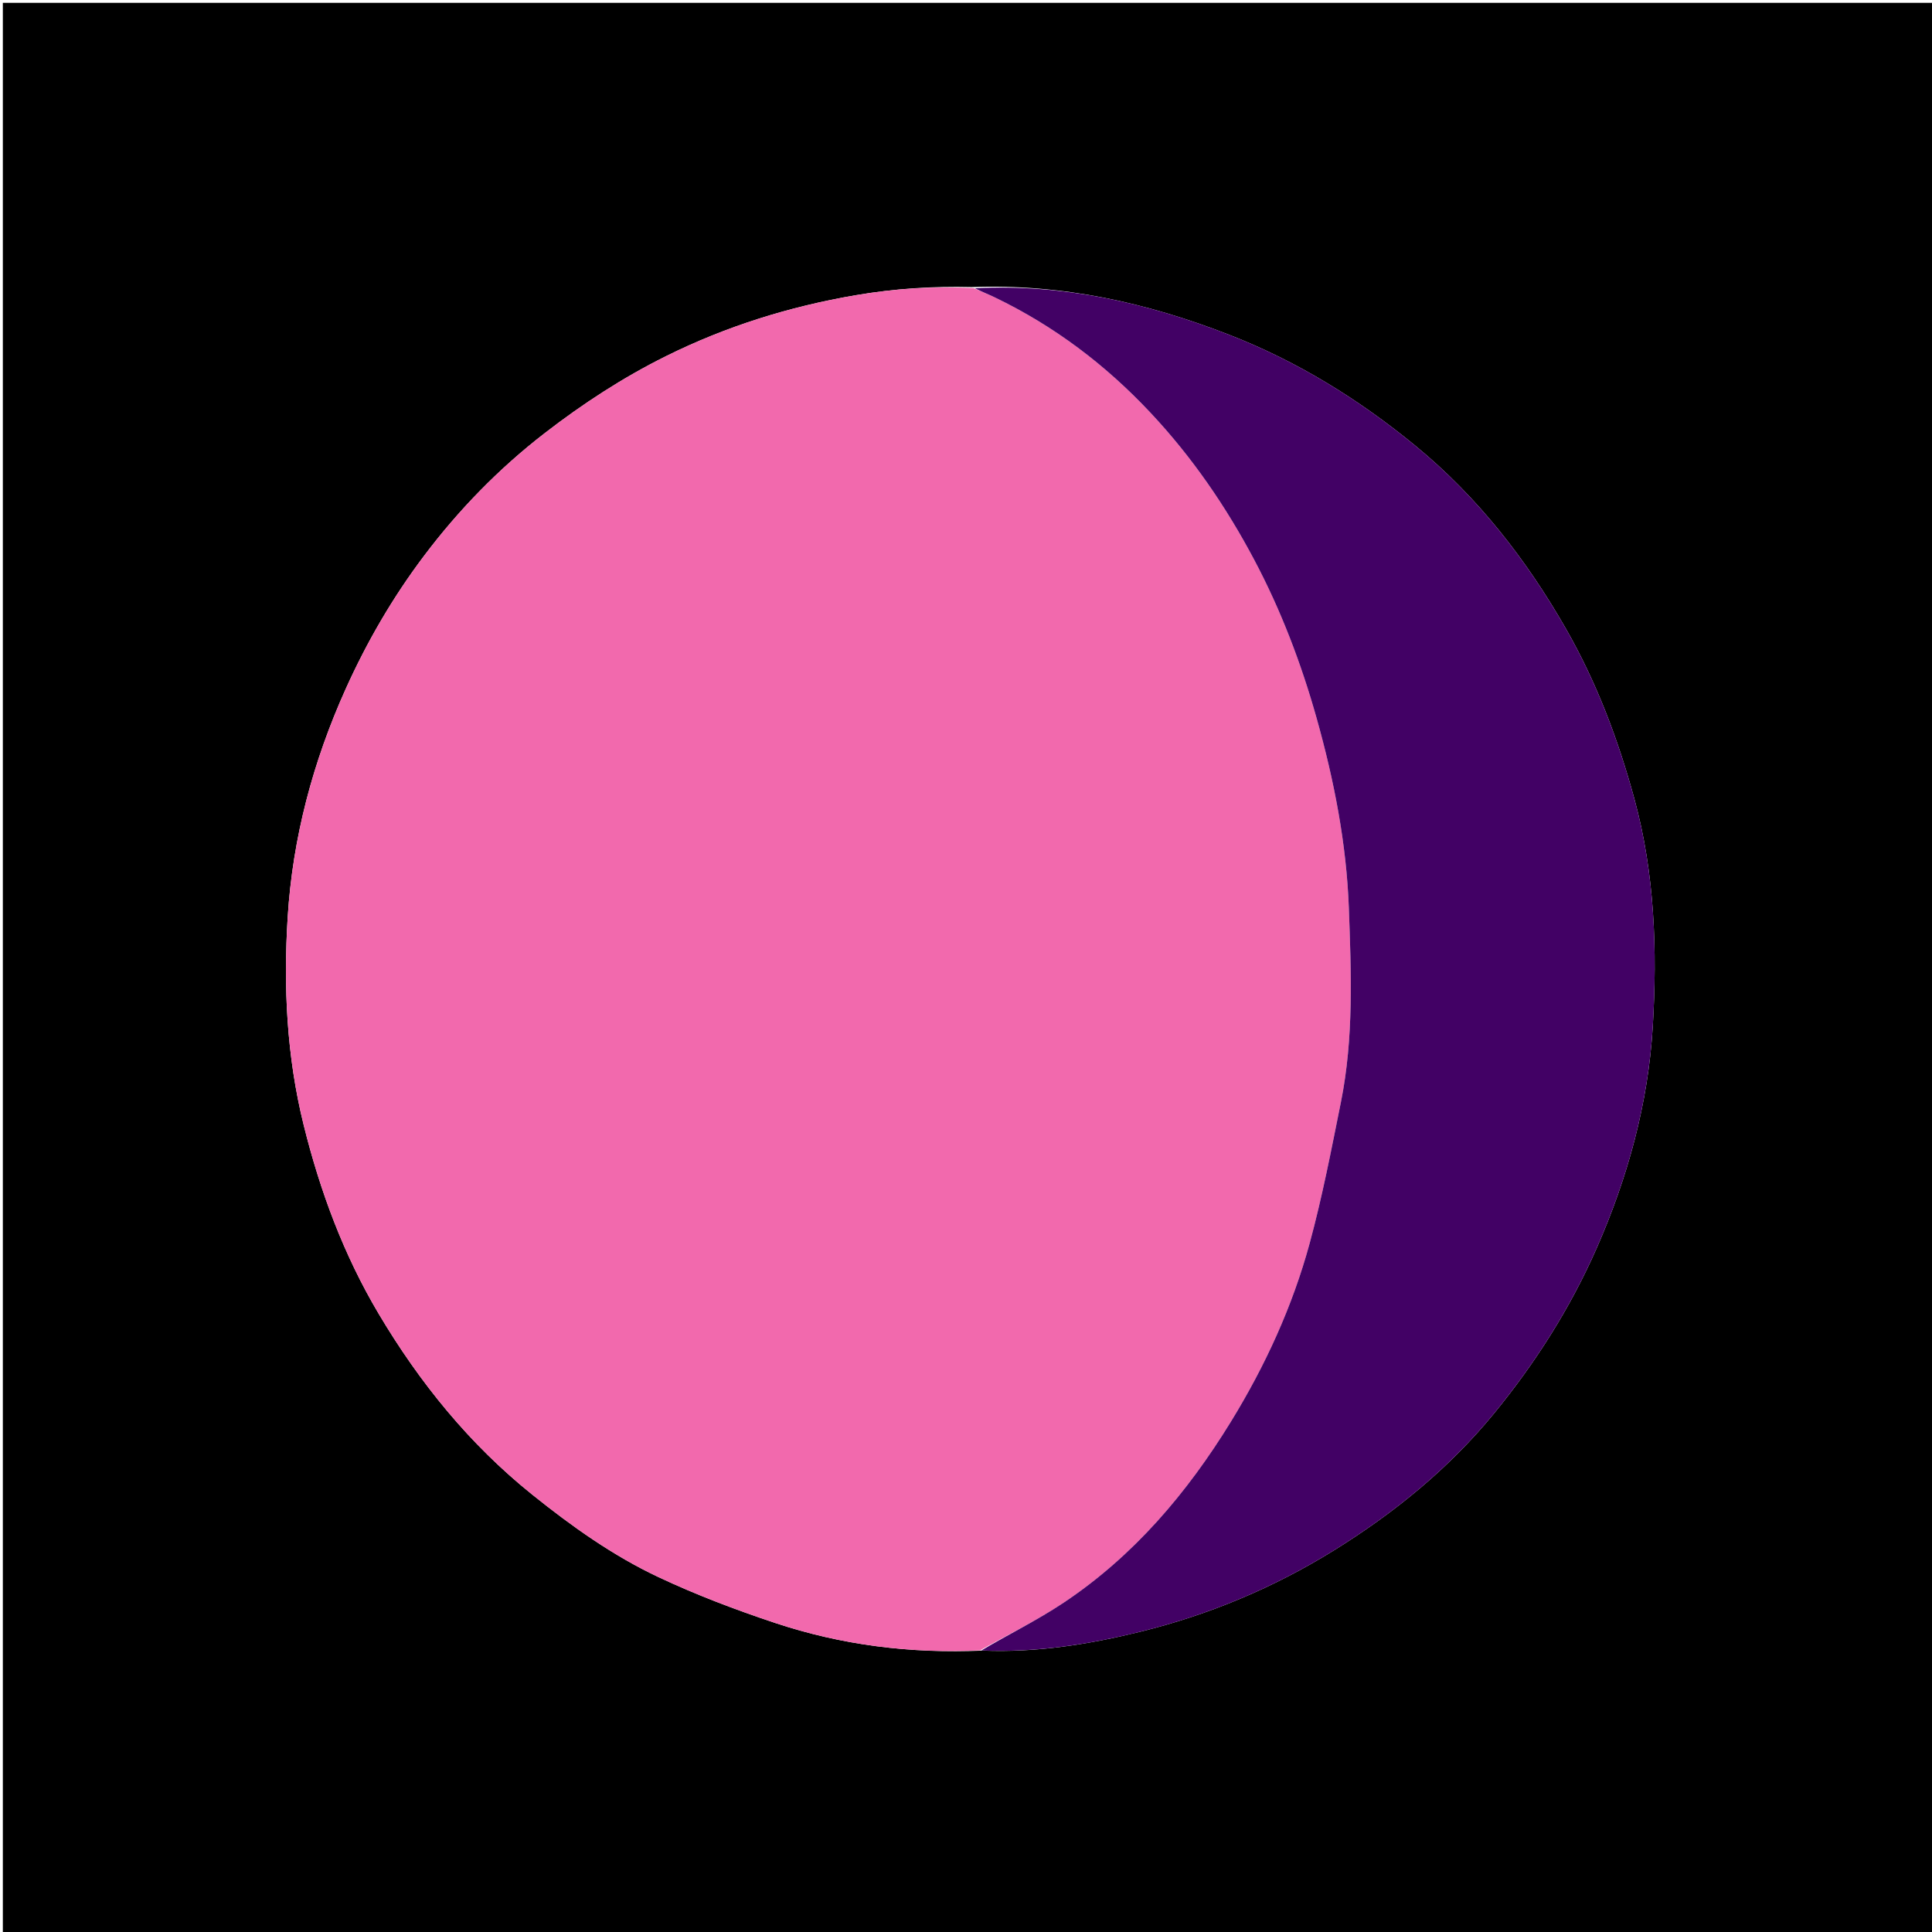
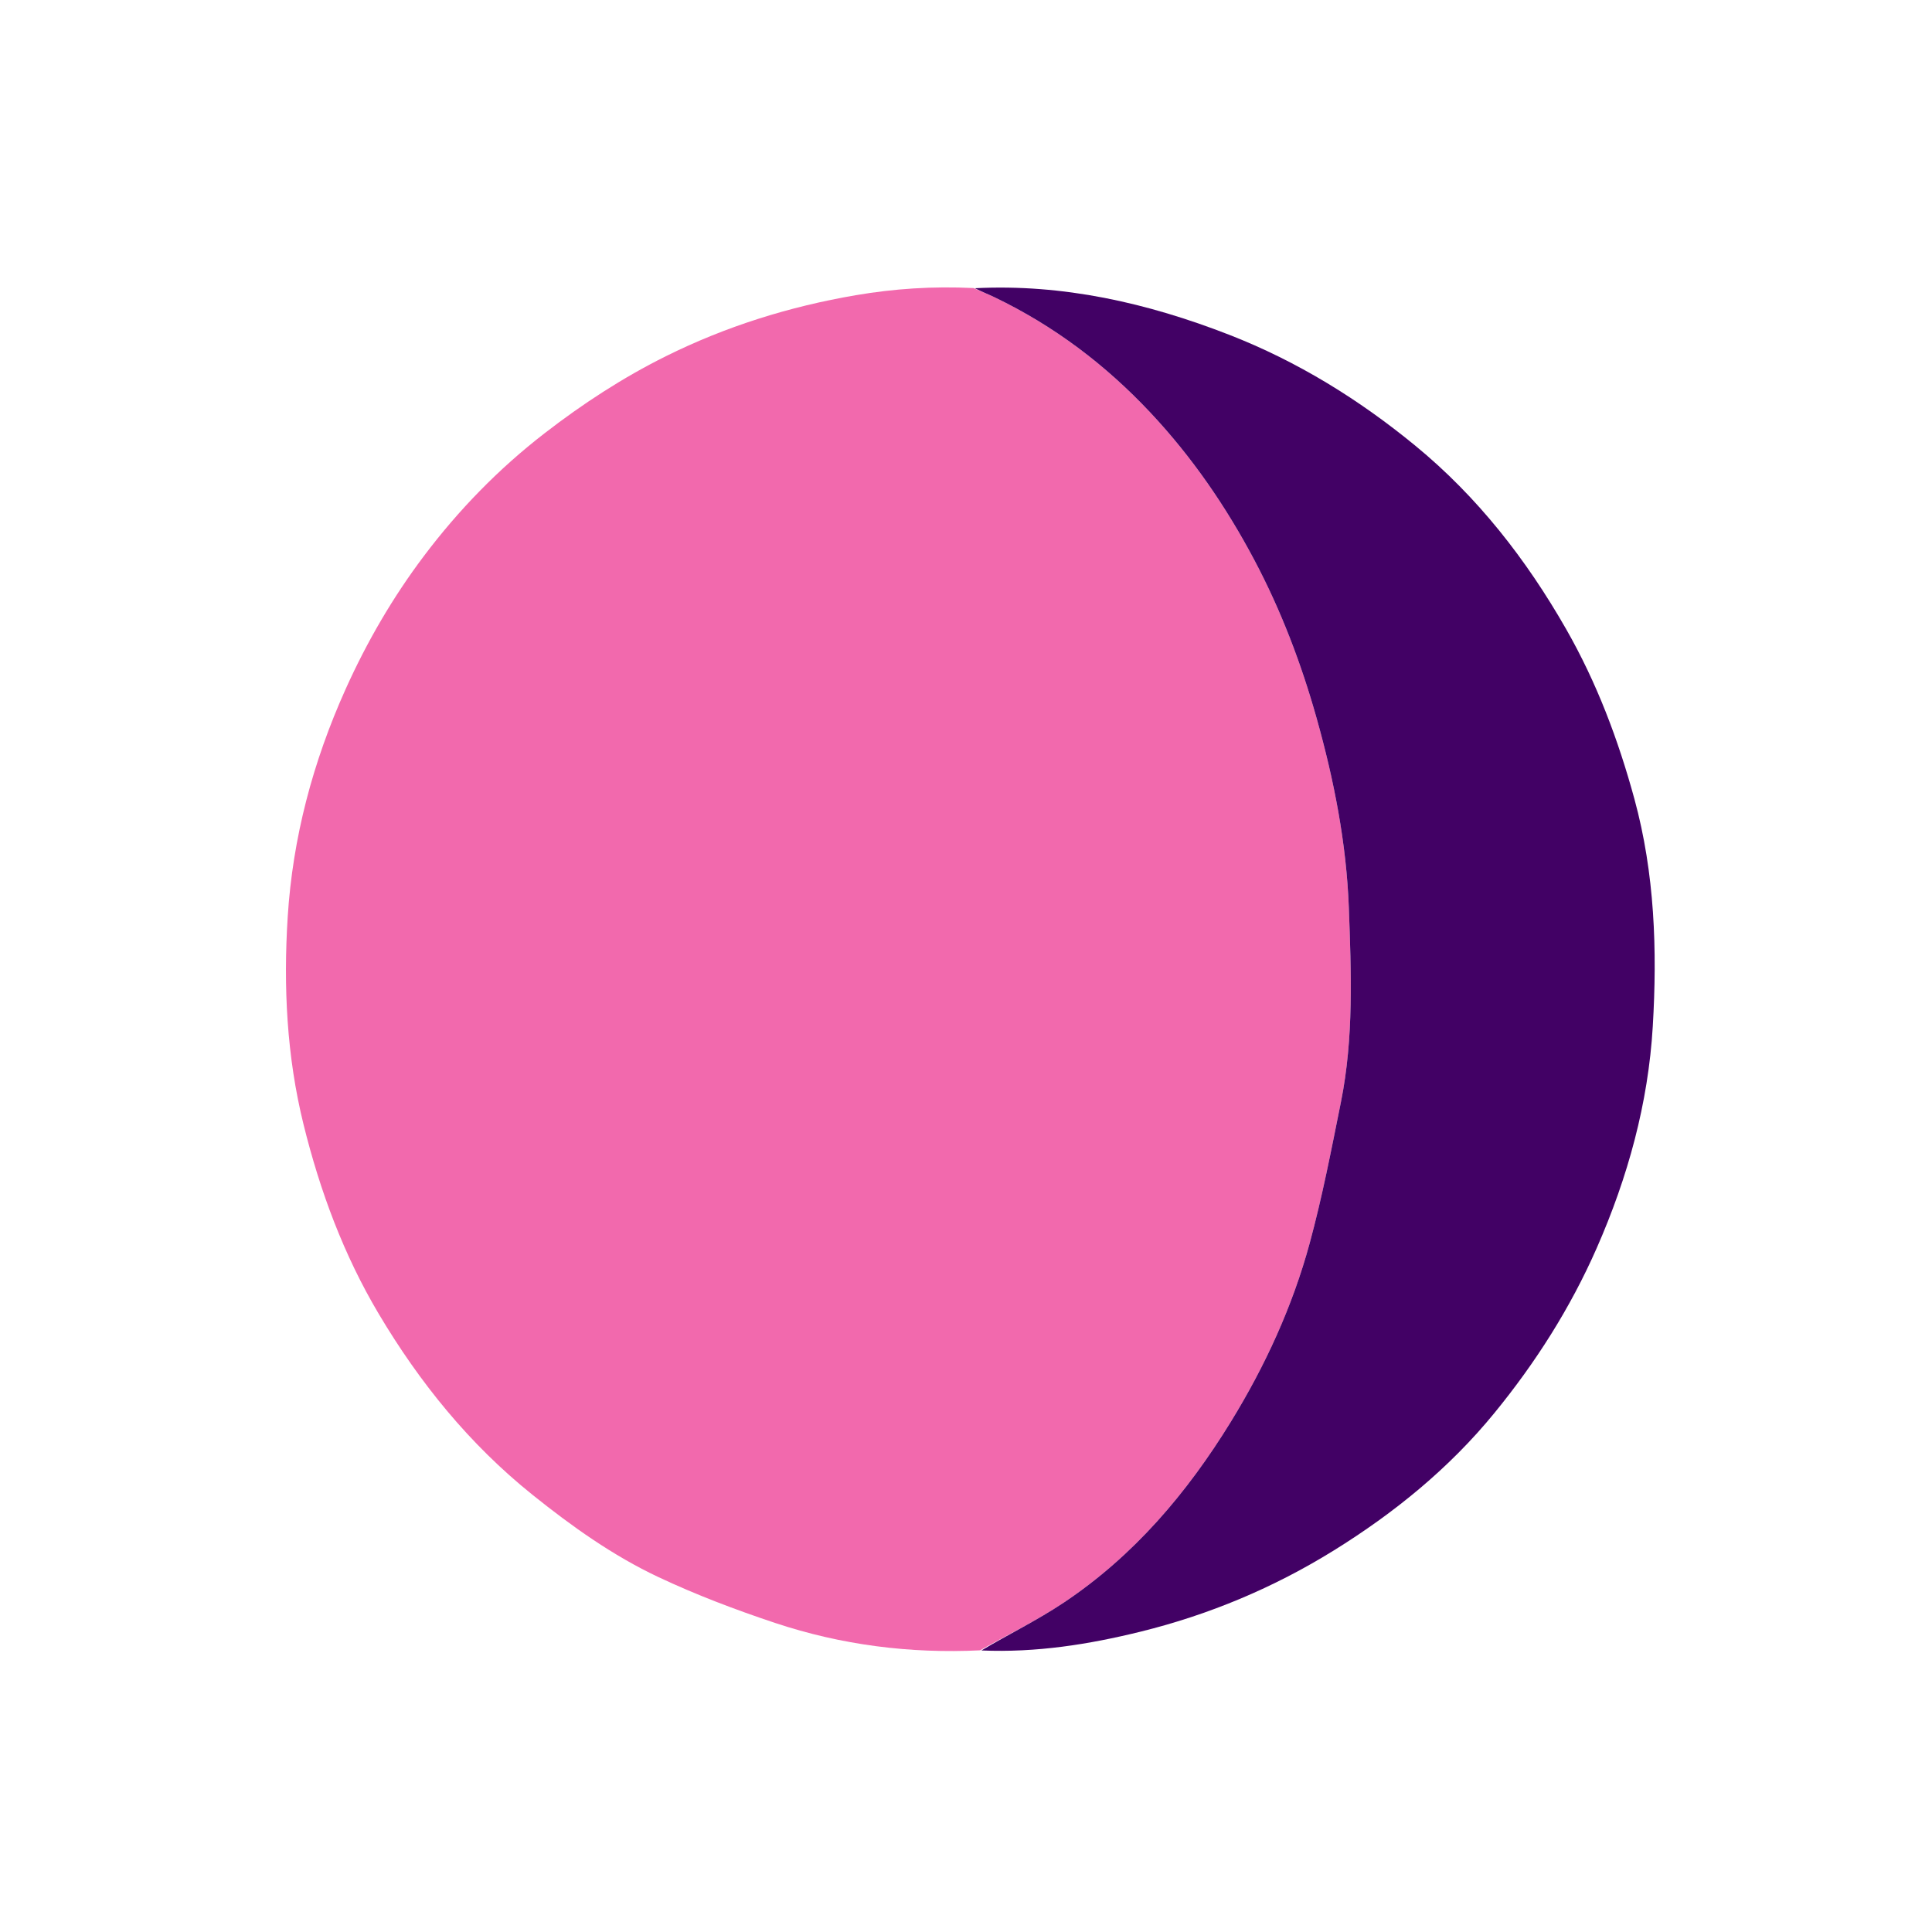
<svg xmlns="http://www.w3.org/2000/svg" version="1.1" id="Layer_1" x="0px" y="0px" width="100%" viewBox="0 0 680 680" enable-background="new 0 0 680 680" xml:space="preserve">
-   <path fill="#000000" opacity="1" stroke="none" d=" M449,681   C299.333,681 150.167,681 1,681   C1,454.333 1,227.667 1,1   C227.667,1 454.333,1 681,1   C681,227.667 681,454.333 681,681   C603.833,681 526.667,681 449,681  M345.889,580.952   C364.765,581.714 383.212,578.786 401.446,574.289   C425.608,568.33 448.331,558.809 469.466,545.699   C490.735,532.507 510.034,516.823 525.924,497.398   C540.445,479.647 552.696,460.418 561.982,439.302   C572.958,414.343 580.122,388.325 581.723,361.243   C583.309,334.407 582.435,307.518 575.257,281.204   C569.557,260.311 562,240.269 551.227,221.421   C537.185,196.854 520.019,174.826 498.126,156.856   C478.313,140.592 456.665,127.188 432.632,117.83   C403.762,106.589 374.095,99.873 341.999,101.036   C328.296,100.691 314.722,101.592 301.165,103.908   C277.84,107.893 255.497,114.877 234.36,125.38   C219.214,132.907 205.095,142.113 191.636,152.524   C175.47,165.029 161.429,179.482 149.234,195.657   C138.299,210.16 129.178,225.825 121.665,242.507   C110.126,268.128 103.009,294.903 101.261,322.749   C99.725,347.224 100.887,371.72 106.858,395.863   C112.661,419.326 120.993,441.729 133.294,462.423   C147.681,486.627 165.208,508.303 187.396,526.103   C201.298,537.256 215.735,547.547 231.79,555.104   C245.063,561.35 258.89,566.591 272.821,571.227   C296.176,578.999 320.319,582.063 345.889,580.952  z" />
-   <path fill="#F269AD" opacity="1" stroke="none" d=" M344.954,580.863   C320.319,582.063 296.176,578.999 272.821,571.227   C258.89,566.591 245.063,561.35 231.79,555.104   C215.735,547.547 201.298,537.256 187.396,526.103   C165.208,508.303 147.681,486.627 133.294,462.423   C120.993,441.729 112.661,419.326 106.858,395.863   C100.887,371.72 99.725,347.224 101.261,322.749   C103.009,294.903 110.126,268.128 121.665,242.507   C129.178,225.825 138.299,210.16 149.234,195.657   C161.429,179.482 175.47,165.029 191.636,152.524   C205.095,142.113 219.214,132.907 234.36,125.38   C255.497,114.877 277.84,107.893 301.165,103.908   C314.722,101.592 328.296,100.691 342.661,101.387   C345.593,102.708 347.905,103.593 350.127,104.663   C370.998,114.707 389.097,128.372 404.966,145.298   C419.609,160.916 431.543,178.335 441.501,197.134   C450.877,214.836 457.981,233.495 463.411,252.795   C469.555,274.639 473.912,296.901 474.746,319.503   C475.588,342.295 476.509,365.281 471.963,387.895   C468.617,404.536 465.407,421.251 460.954,437.612   C454.901,459.847 445.321,480.708 433.24,500.378   C417.807,525.506 399.032,547.635 374.346,564.108   C364.989,570.352 354.776,575.316 344.954,580.863  z" />
-   <path fill="#420165" opacity="1" stroke="none" d=" M345.421,580.907   C354.776,575.316 364.989,570.352 374.346,564.108   C399.032,547.635 417.807,525.506 433.24,500.378   C445.321,480.708 454.901,459.847 460.954,437.612   C465.407,421.251 468.617,404.536 471.963,387.895   C476.509,365.281 475.588,342.295 474.746,319.503   C473.912,296.901 469.555,274.639 463.411,252.795   C457.981,233.495 450.877,214.836 441.501,197.134   C431.543,178.335 419.609,160.916 404.966,145.298   C389.097,128.372 370.998,114.707 350.127,104.663   C347.905,103.593 345.593,102.708 343.121,101.448   C374.095,99.873 403.762,106.589 432.632,117.83   C456.665,127.188 478.313,140.592 498.126,156.856   C520.019,174.826 537.185,196.854 551.227,221.421   C562,240.269 569.557,260.311 575.257,281.204   C582.435,307.518 583.309,334.407 581.723,361.243   C580.122,388.325 572.958,414.343 561.982,439.302   C552.696,460.418 540.445,479.647 525.924,497.398   C510.034,516.823 490.735,532.507 469.466,545.699   C448.331,558.809 425.608,568.33 401.446,574.289   C383.212,578.786 364.765,581.714 345.421,580.907  z" />
+   <defs id="defs3" />
+   <path fill="#000000" opacity="1" stroke="none" d="M 449,681 C 299.333,681 150.167,681 1,681 1,454.333 1,227.667 1,1 c 226.667,0 453.333,0 680,0 0,226.667 0,453.333 0,680 -77.167,0 -154.333,0 -232,0 M 345.889,580.952 c 18.877,0.763 37.323,-2.165 55.557,-6.663 24.162,-5.959 46.885,-15.48 68.02,-28.59 21.269,-13.193 40.569,-28.876 56.459,-48.302 14.52,-17.751 26.771,-36.979 36.057,-58.096 10.976,-24.959 18.14,-50.977 19.741,-78.059 1.586,-26.836 0.712,-53.725 -6.466,-80.038 -5.699,-20.893 -13.257,-40.935 -24.03,-59.783 -14.042,-24.567 -31.207,-46.595 -53.101,-64.565 -19.813,-16.263 -41.462,-29.668 -65.494,-39.025 -28.87,-11.241 -58.537,-17.958 -90.633,-16.795 -13.703,-0.344 -27.277,0.556 -40.833,2.872 -23.326,3.985 -45.669,10.97 -66.805,21.473 -15.146,7.526 -29.266,16.733 -42.725,27.144 -16.165,12.504 -30.206,26.958 -42.402,43.133 -10.935,14.503 -20.056,30.168 -27.569,46.85 -11.539,25.621 -18.657,52.396 -20.404,80.242 -1.536,24.475 -0.374,48.971 5.597,73.114 5.803,23.462 14.135,45.866 26.436,66.56 14.387,24.203 31.914,45.88 54.102,63.68 13.902,11.153 28.339,21.444 44.394,29 13.272,6.247 27.099,11.488 41.03,16.124 23.355,7.772 47.499,10.836 73.068,9.725 z" id="path1" style="display:none" />
+   <path fill="#F269AD" opacity="1" stroke="none" d=" M344.954,580.863   C320.319,582.063 296.176,578.999 272.821,571.227   C258.89,566.591 245.063,561.35 231.79,555.104   C215.735,547.547 201.298,537.256 187.396,526.103   C165.208,508.303 147.681,486.627 133.294,462.423   C120.993,441.729 112.661,419.326 106.858,395.863   C100.887,371.72 99.725,347.224 101.261,322.749   C103.009,294.903 110.126,268.128 121.665,242.507   C129.178,225.825 138.299,210.16 149.234,195.657   C161.429,179.482 175.47,165.029 191.636,152.524   C205.095,142.113 219.214,132.907 234.36,125.38   C255.497,114.877 277.84,107.893 301.165,103.908   C314.722,101.592 328.296,100.691 342.661,101.387   C345.593,102.708 347.905,103.593 350.127,104.663   C370.998,114.707 389.097,128.372 404.966,145.298   C419.609,160.916 431.543,178.335 441.501,197.134   C450.877,214.836 457.981,233.495 463.411,252.795   C469.555,274.639 473.912,296.901 474.746,319.503   C475.588,342.295 476.509,365.281 471.963,387.895   C468.617,404.536 465.407,421.251 460.954,437.612   C454.901,459.847 445.321,480.708 433.24,500.378   C417.807,525.506 399.032,547.635 374.346,564.108   C364.989,570.352 354.776,575.316 344.954,580.863  z" id="path2" />
+   <path fill="#420165" opacity="1" stroke="none" d="m 345.421,580.907 c 9.355,-5.592 19.567,-10.555 28.925,-16.799 24.686,-16.473 43.461,-38.602 58.894,-63.73 12.081,-19.67 21.661,-40.53 27.714,-62.766 4.453,-16.36 7.663,-33.075 11.009,-49.716 4.546,-22.614 3.626,-45.6 2.784,-68.393 -0.835,-22.601 -5.191,-44.864 -11.336,-66.708 -5.429,-19.3 -12.533,-37.959 -21.91,-55.661 -9.958,-18.799 -21.892,-36.218 -36.534,-51.836 -15.869,-16.926 -33.968,-30.591 -54.839,-40.635 -2.223,-1.07 -4.535,-1.955 -7.007,-3.215 30.975,-1.575 60.641,5.141 89.512,16.383 24.032,9.357 45.681,22.762 65.494,39.025 21.893,17.971 39.059,39.998 53.101,64.565 10.773,18.848 18.331,38.89 24.03,59.783 7.178,26.314 8.052,53.203 6.466,80.038 -1.601,27.082 -8.765,53.1 -19.741,78.059 -9.286,21.117 -21.537,40.345 -36.057,58.096 -15.89,19.425 -35.189,35.109 -56.459,48.302 -21.135,13.11 -43.858,22.631 -68.02,28.59 -18.234,4.497 -36.681,7.425 -56.025,6.618 z" id="path3" style="display:inline" />
</svg>
